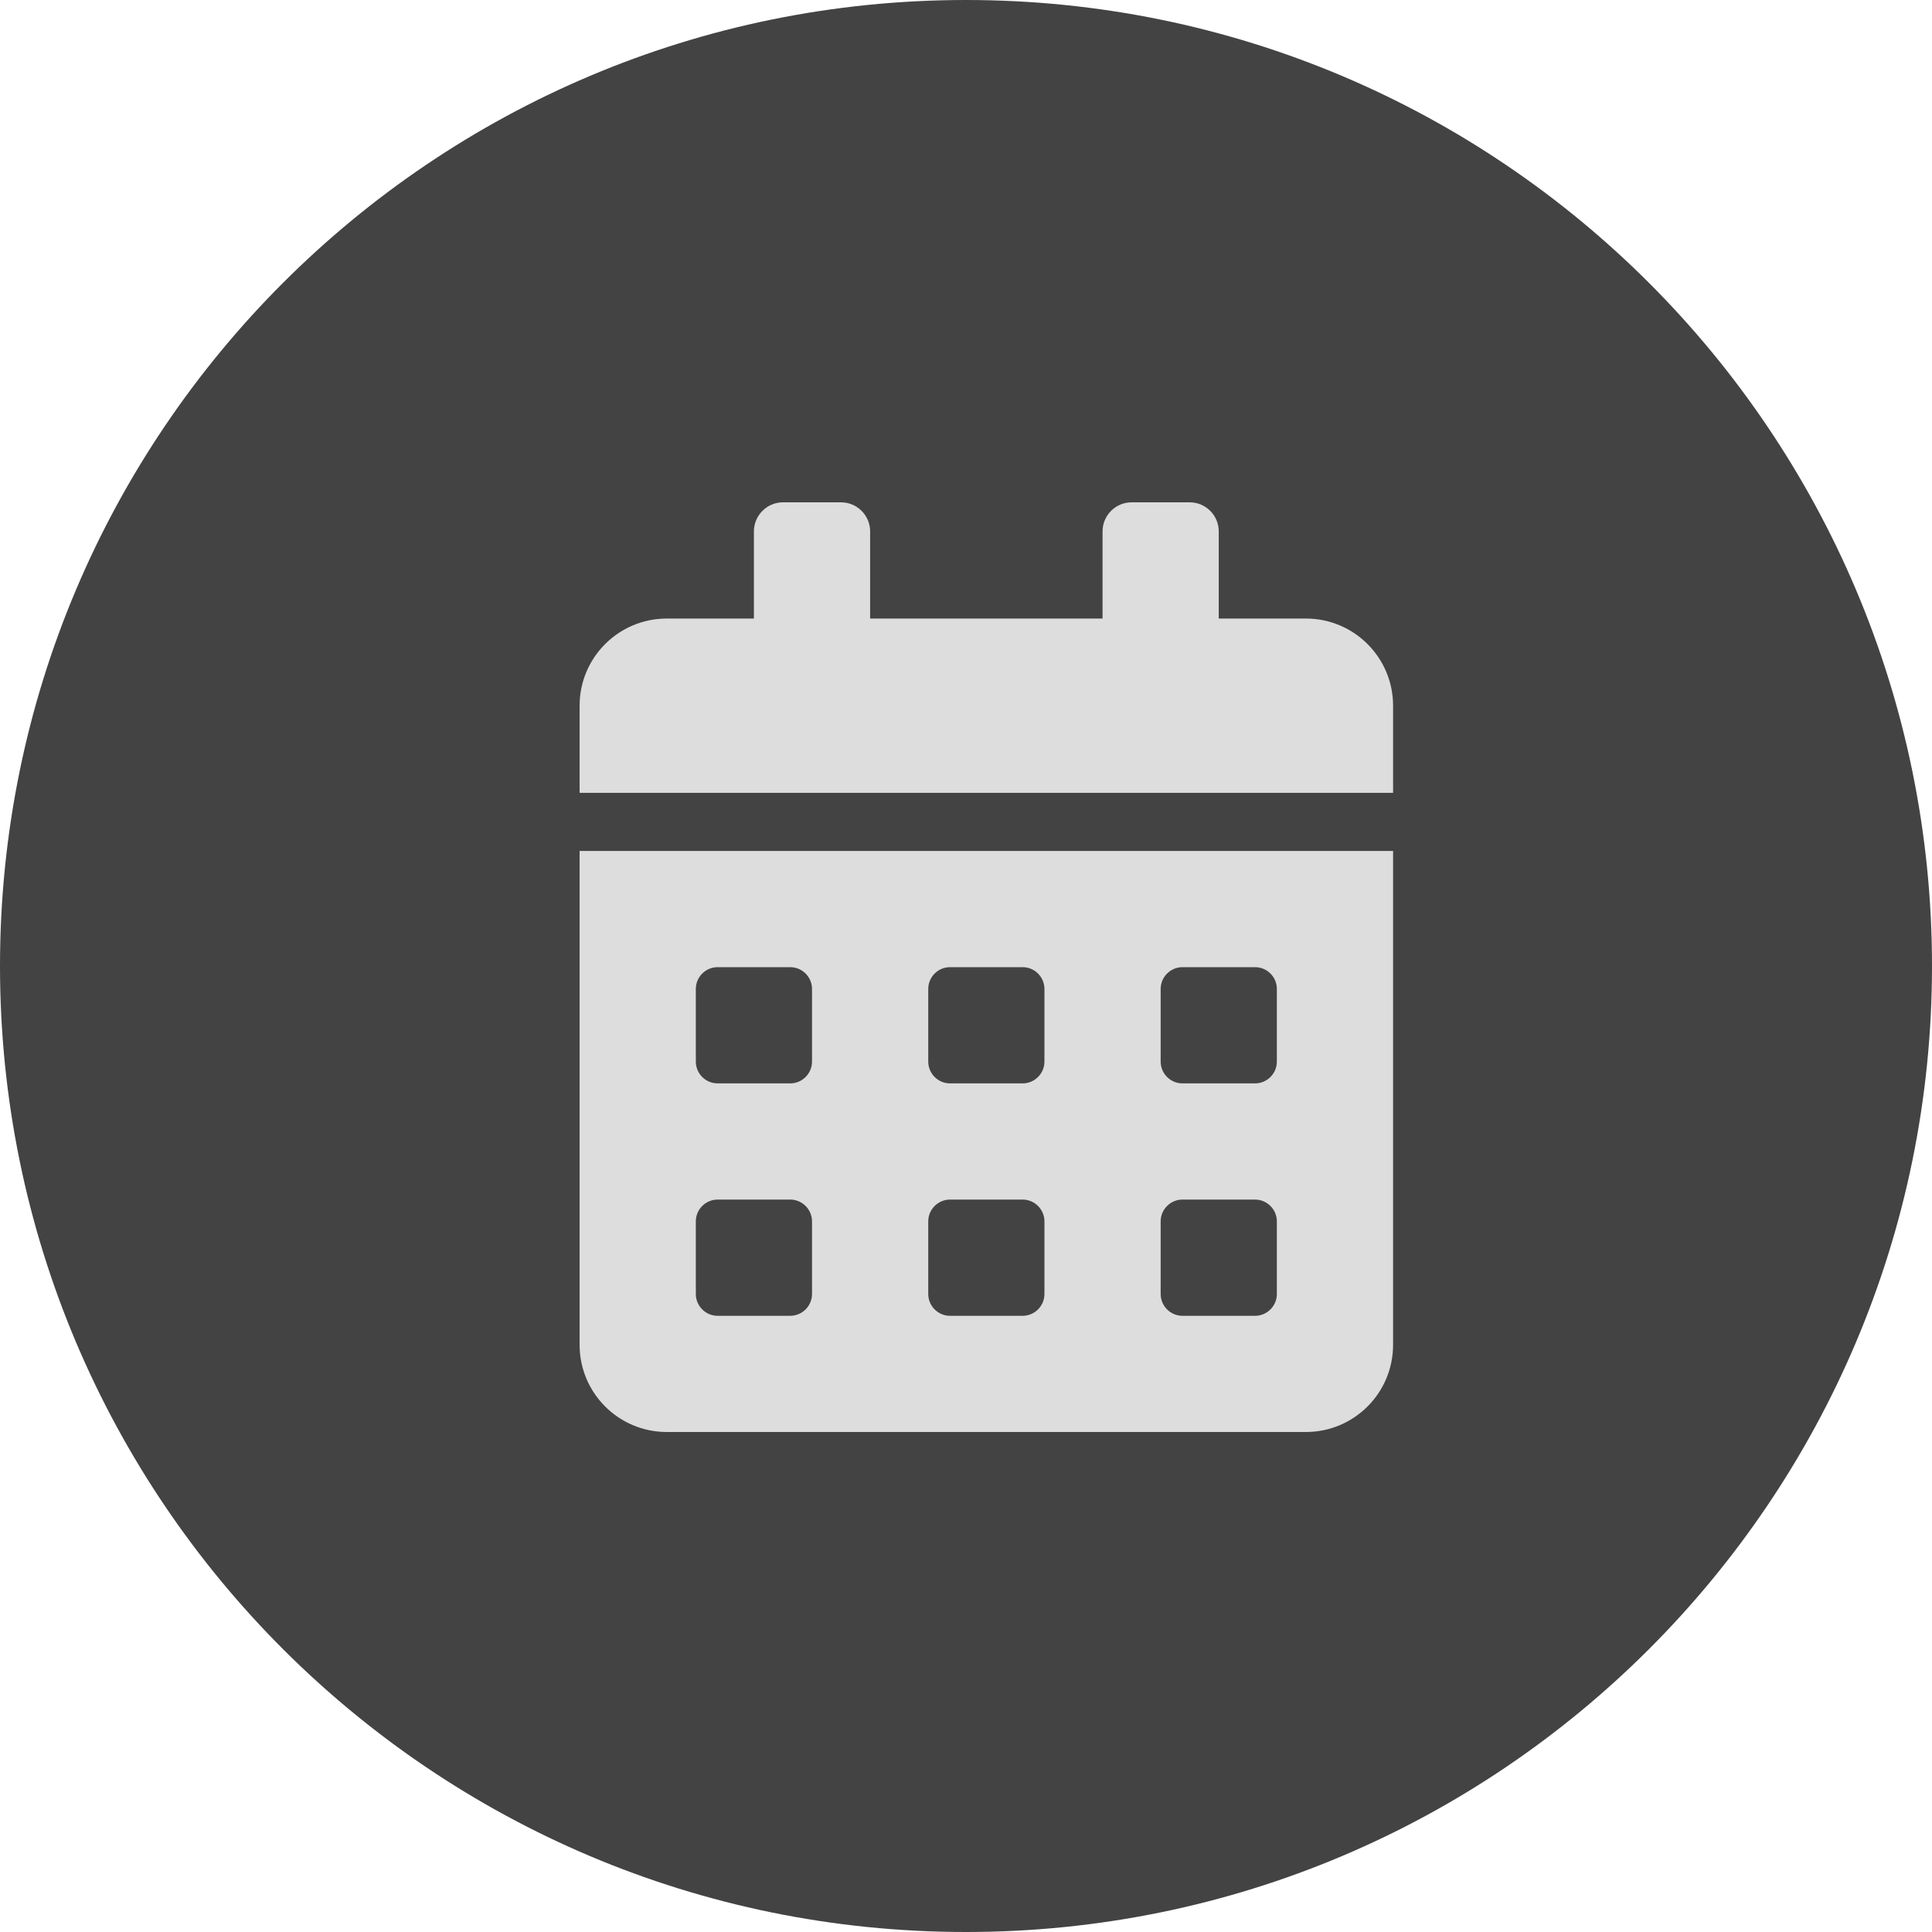
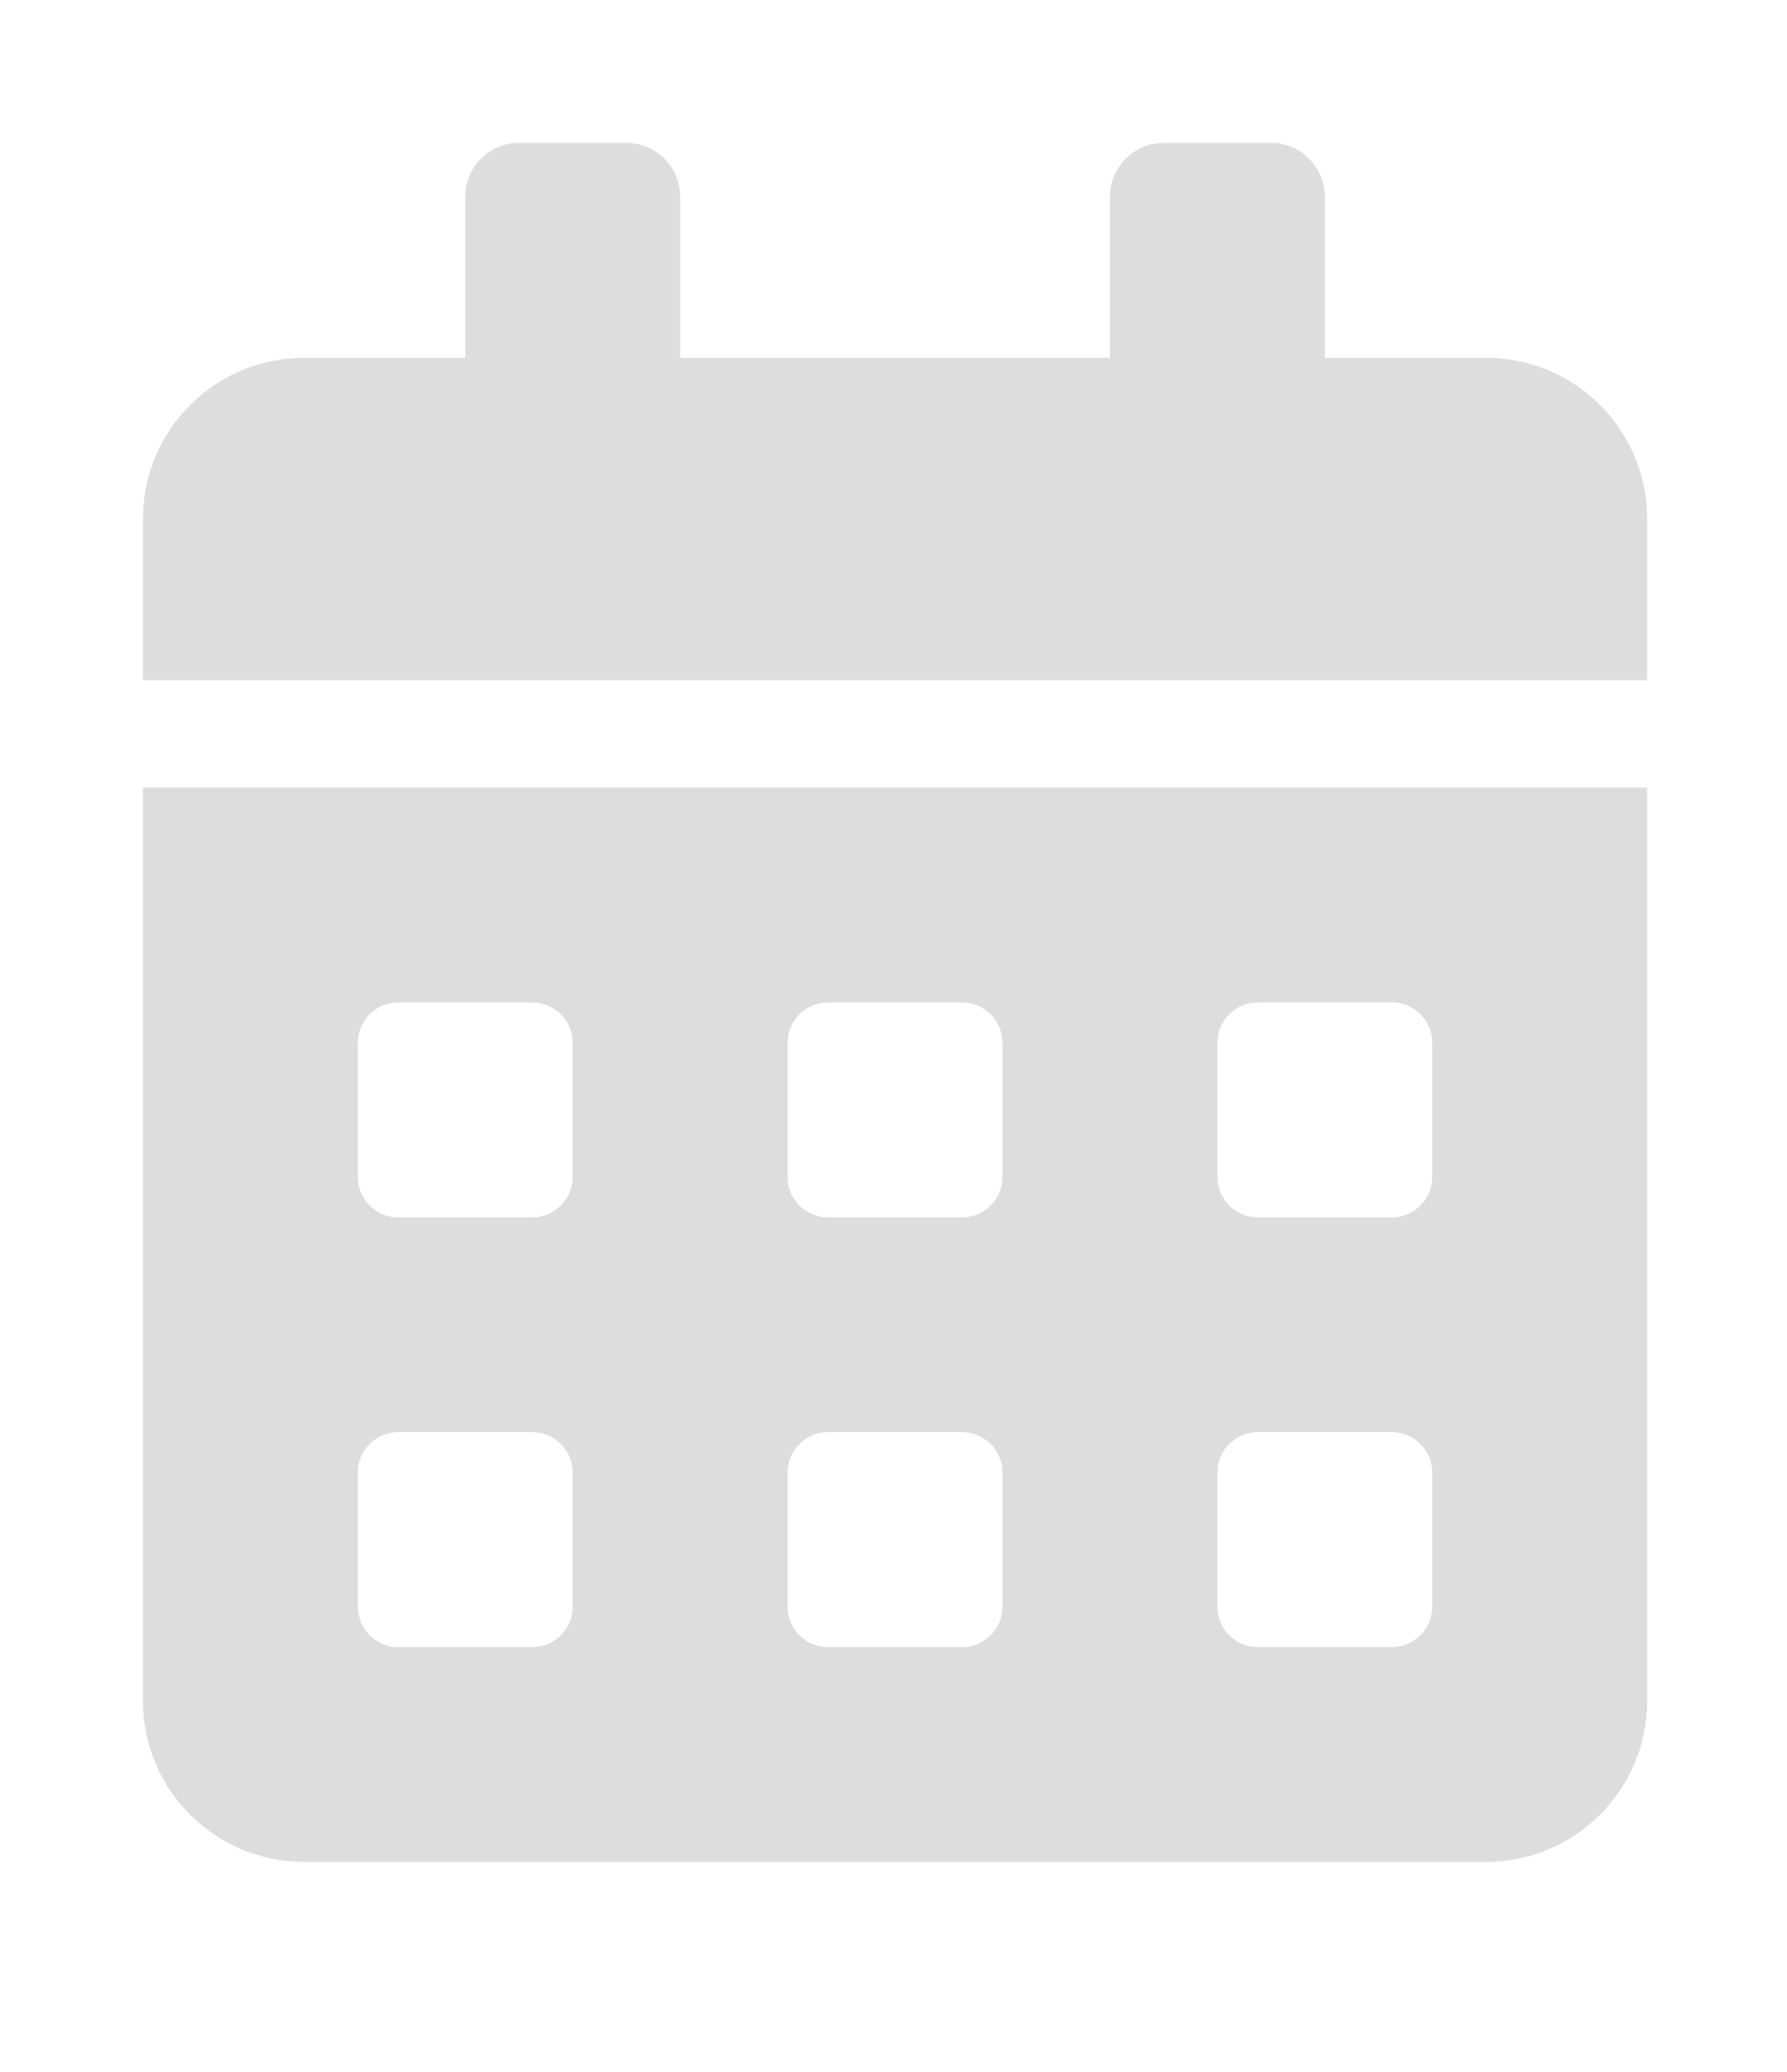
- <svg xmlns="http://www.w3.org/2000/svg" width="50" height="50" viewBox="0 0 50 50" fill="none">
-   <rect width="50" height="50" rx="25" fill="#434343" />
-   <path d="M15 34.804C15 36.05 16.01 37.06 17.256 37.06H33.797C35.042 37.06 36.053 36.05 36.053 34.804V22.023H15V34.804ZM30.038 25.594C30.038 25.284 30.291 25.03 30.602 25.03H32.481C32.791 25.03 33.045 25.284 33.045 25.594V27.474C33.045 27.784 32.791 28.038 32.481 28.038H30.602C30.291 28.038 30.038 27.784 30.038 27.474V25.594ZM30.038 31.609C30.038 31.299 30.291 31.045 30.602 31.045H32.481C32.791 31.045 33.045 31.299 33.045 31.609V33.489C33.045 33.799 32.791 34.053 32.481 34.053H30.602C30.291 34.053 30.038 33.799 30.038 33.489V31.609ZM24.023 25.594C24.023 25.284 24.276 25.03 24.587 25.03H26.466C26.776 25.03 27.03 25.284 27.03 25.594V27.474C27.03 27.784 26.776 28.038 26.466 28.038H24.587C24.276 28.038 24.023 27.784 24.023 27.474V25.594ZM24.023 31.609C24.023 31.299 24.276 31.045 24.587 31.045H26.466C26.776 31.045 27.03 31.299 27.03 31.609V33.489C27.03 33.799 26.776 34.053 26.466 34.053H24.587C24.276 34.053 24.023 33.799 24.023 33.489V31.609ZM18.008 25.594C18.008 25.284 18.261 25.03 18.571 25.03H20.451C20.761 25.03 21.015 25.284 21.015 25.594V27.474C21.015 27.784 20.761 28.038 20.451 28.038H18.571C18.261 28.038 18.008 27.784 18.008 27.474V25.594ZM18.008 31.609C18.008 31.299 18.261 31.045 18.571 31.045H20.451C20.761 31.045 21.015 31.299 21.015 31.609V33.489C21.015 33.799 20.761 34.053 20.451 34.053H18.571C18.261 34.053 18.008 33.799 18.008 33.489V31.609ZM33.797 16.008H31.541V13.752C31.541 13.338 31.203 13 30.79 13H29.286C28.872 13 28.534 13.338 28.534 13.752V16.008H22.519V13.752C22.519 13.338 22.18 13 21.767 13H20.263C19.85 13 19.511 13.338 19.511 13.752V16.008H17.256C16.01 16.008 15 17.018 15 18.263V20.519H36.053V18.263C36.053 17.018 35.042 16.008 33.797 16.008Z" fill="#DDDDDD" />
+ <svg xmlns="http://www.w3.org/2000/svg" width="25" height="29" viewBox="0 0 25 29" fill="none">
+   <path d="M2 23.805C2 25.05 3.01 26.06 4.256 26.06H20.797C22.042 26.06 23.053 25.05 23.053 23.805V11.023H2V23.805ZM17.038 14.594C17.038 14.284 17.291 14.03 17.602 14.03H19.481C19.791 14.03 20.045 14.284 20.045 14.594V16.474C20.045 16.784 19.791 17.038 19.481 17.038H17.602C17.291 17.038 17.038 16.784 17.038 16.474V14.594ZM17.038 20.609C17.038 20.299 17.291 20.045 17.602 20.045H19.481C19.791 20.045 20.045 20.299 20.045 20.609V22.489C20.045 22.799 19.791 23.053 19.481 23.053H17.602C17.291 23.053 17.038 22.799 17.038 22.489V20.609ZM11.023 14.594C11.023 14.284 11.276 14.03 11.586 14.03H13.466C13.776 14.03 14.03 14.284 14.03 14.594V16.474C14.03 16.784 13.776 17.038 13.466 17.038H11.586C11.276 17.038 11.023 16.784 11.023 16.474V14.594ZM11.023 20.609C11.023 20.299 11.276 20.045 11.586 20.045H13.466C13.776 20.045 14.03 20.299 14.03 20.609V22.489C14.03 22.799 13.776 23.053 13.466 23.053H11.586C11.276 23.053 11.023 22.799 11.023 22.489V20.609ZM5.008 14.594C5.008 14.284 5.261 14.03 5.571 14.03H7.451C7.761 14.03 8.015 14.284 8.015 14.594V16.474C8.015 16.784 7.761 17.038 7.451 17.038H5.571C5.261 17.038 5.008 16.784 5.008 16.474V14.594ZM5.008 20.609C5.008 20.299 5.261 20.045 5.571 20.045H7.451C7.761 20.045 8.015 20.299 8.015 20.609V22.489C8.015 22.799 7.761 23.053 7.451 23.053H5.571C5.261 23.053 5.008 22.799 5.008 22.489V20.609ZM20.797 5.008H18.541V2.752C18.541 2.338 18.203 2 17.79 2H16.286C15.872 2 15.534 2.338 15.534 2.752V5.008H9.519V2.752C9.519 2.338 9.18 2 8.767 2H7.263C6.85 2 6.511 2.338 6.511 2.752V5.008H4.256C3.01 5.008 2 6.018 2 7.263V9.519H23.053V7.263C23.053 6.018 22.042 5.008 20.797 5.008Z" fill="#DDDDDD" />
</svg>
